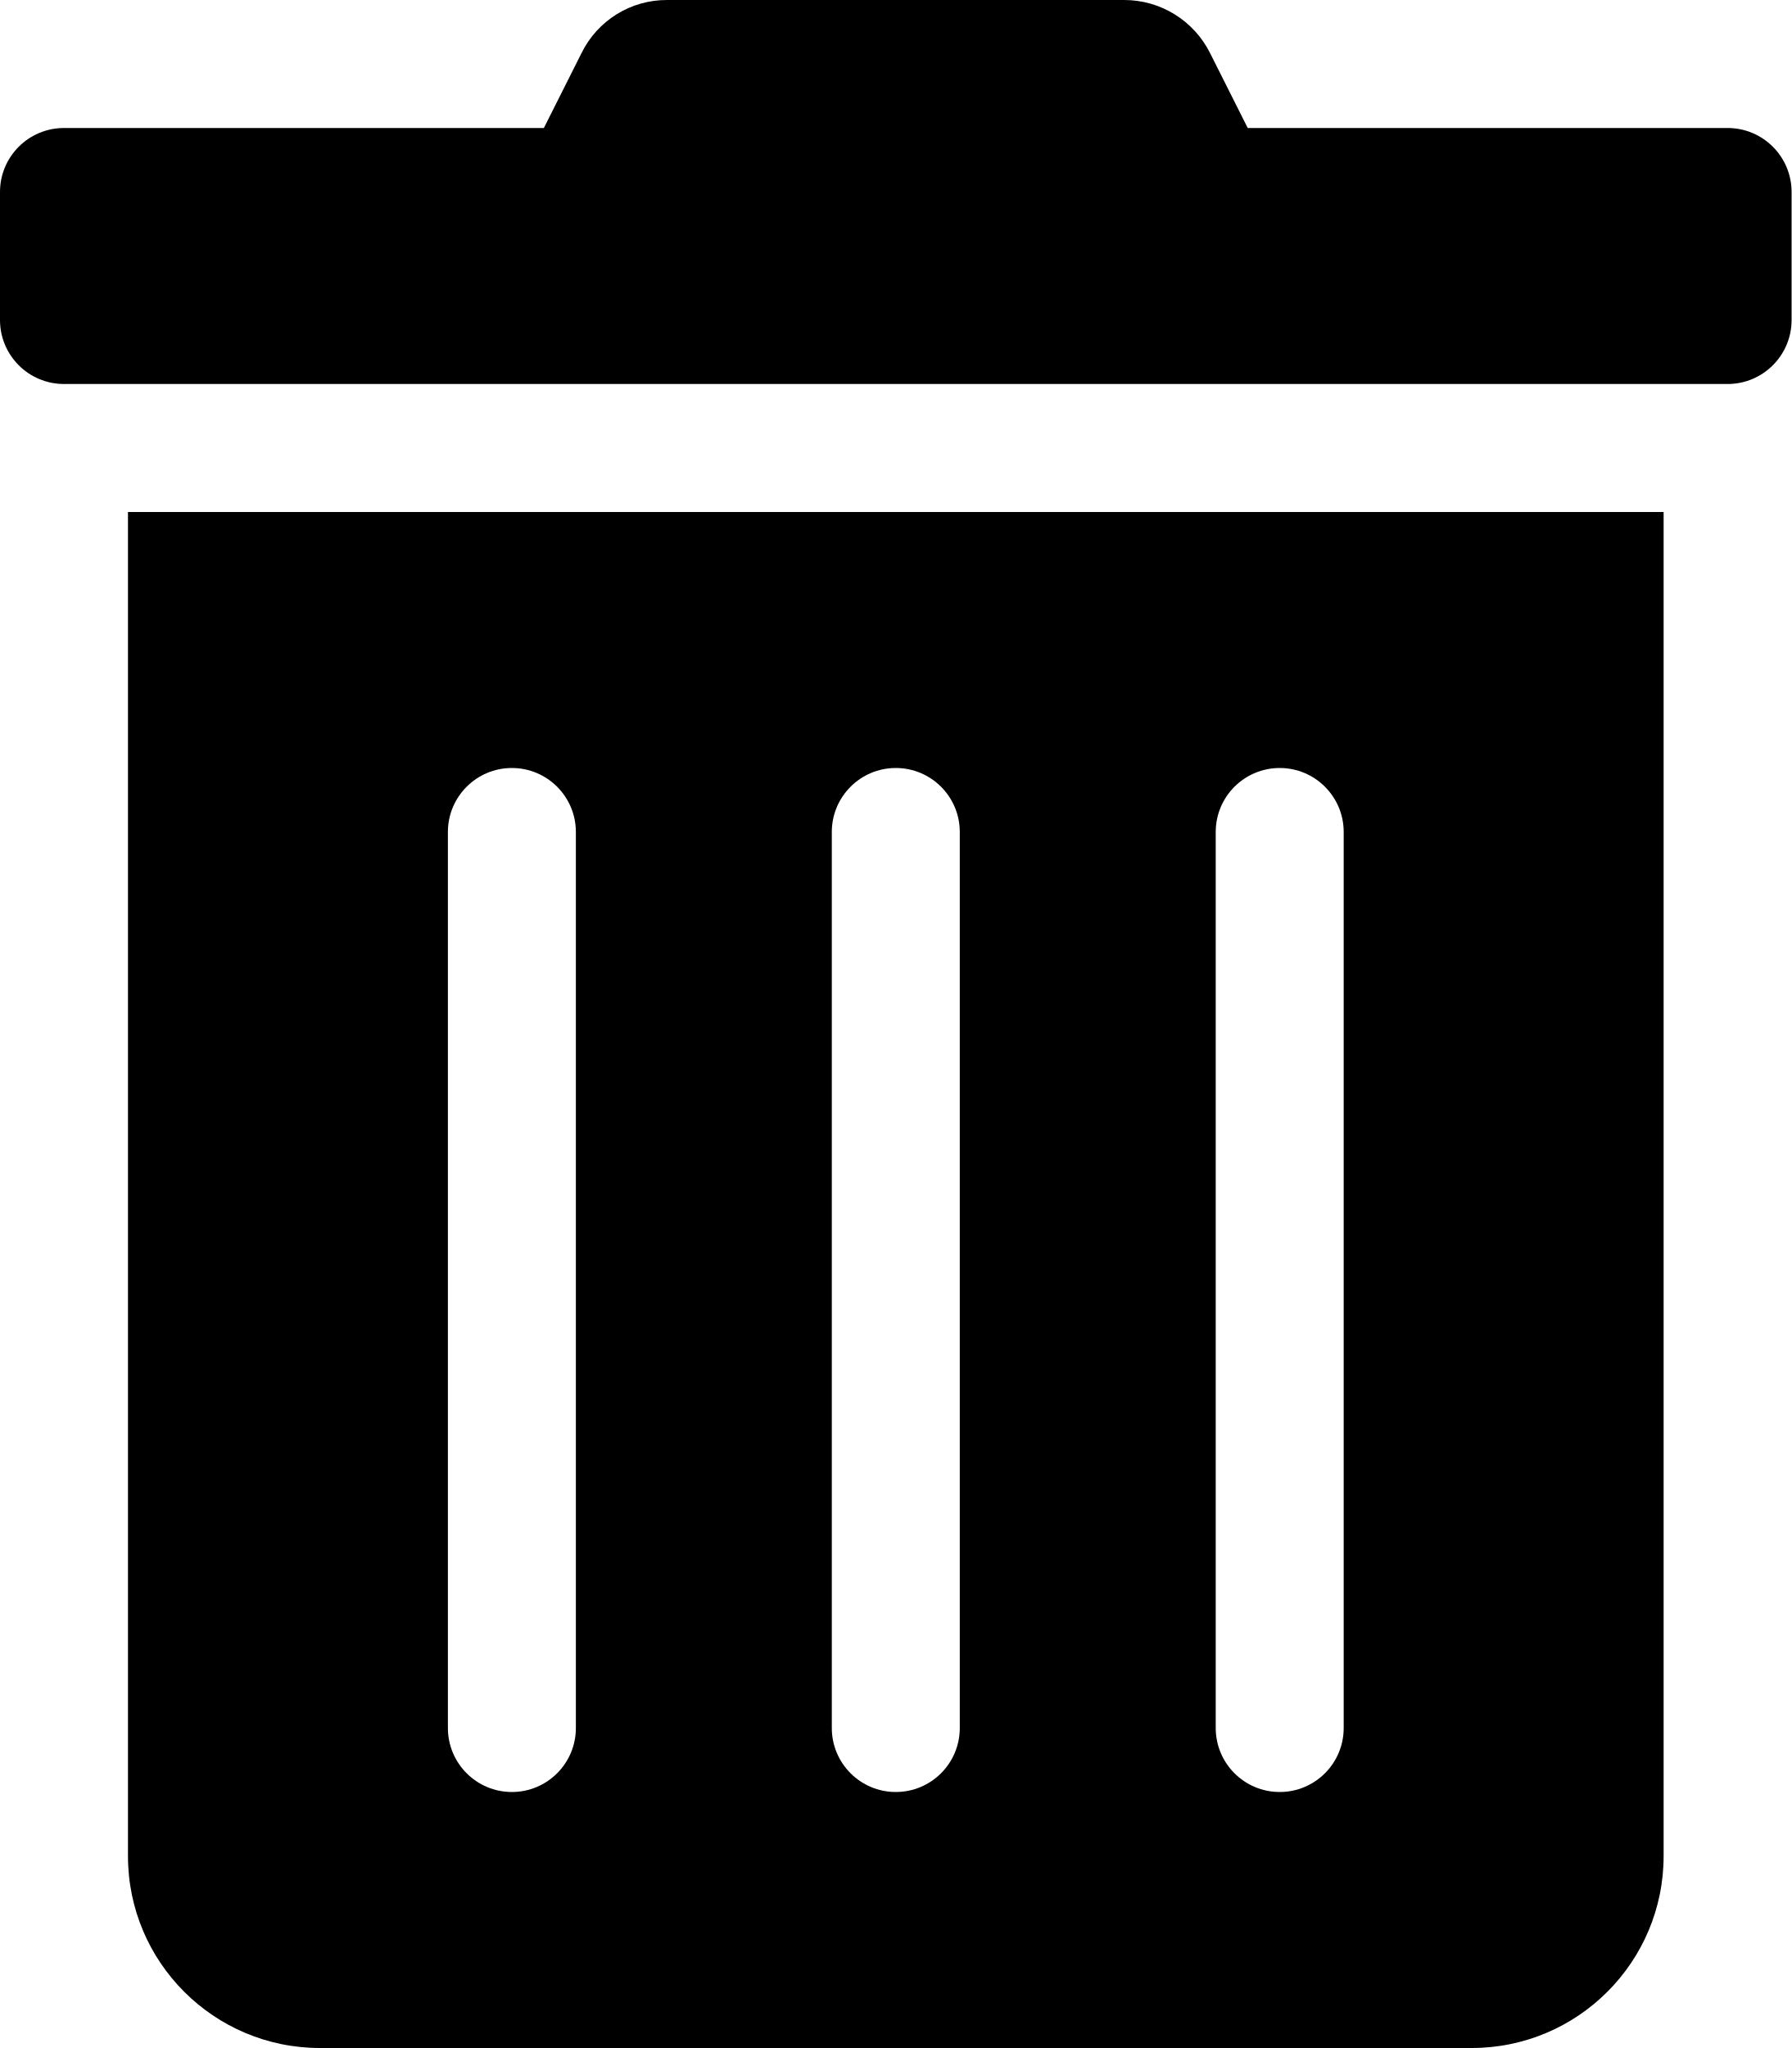
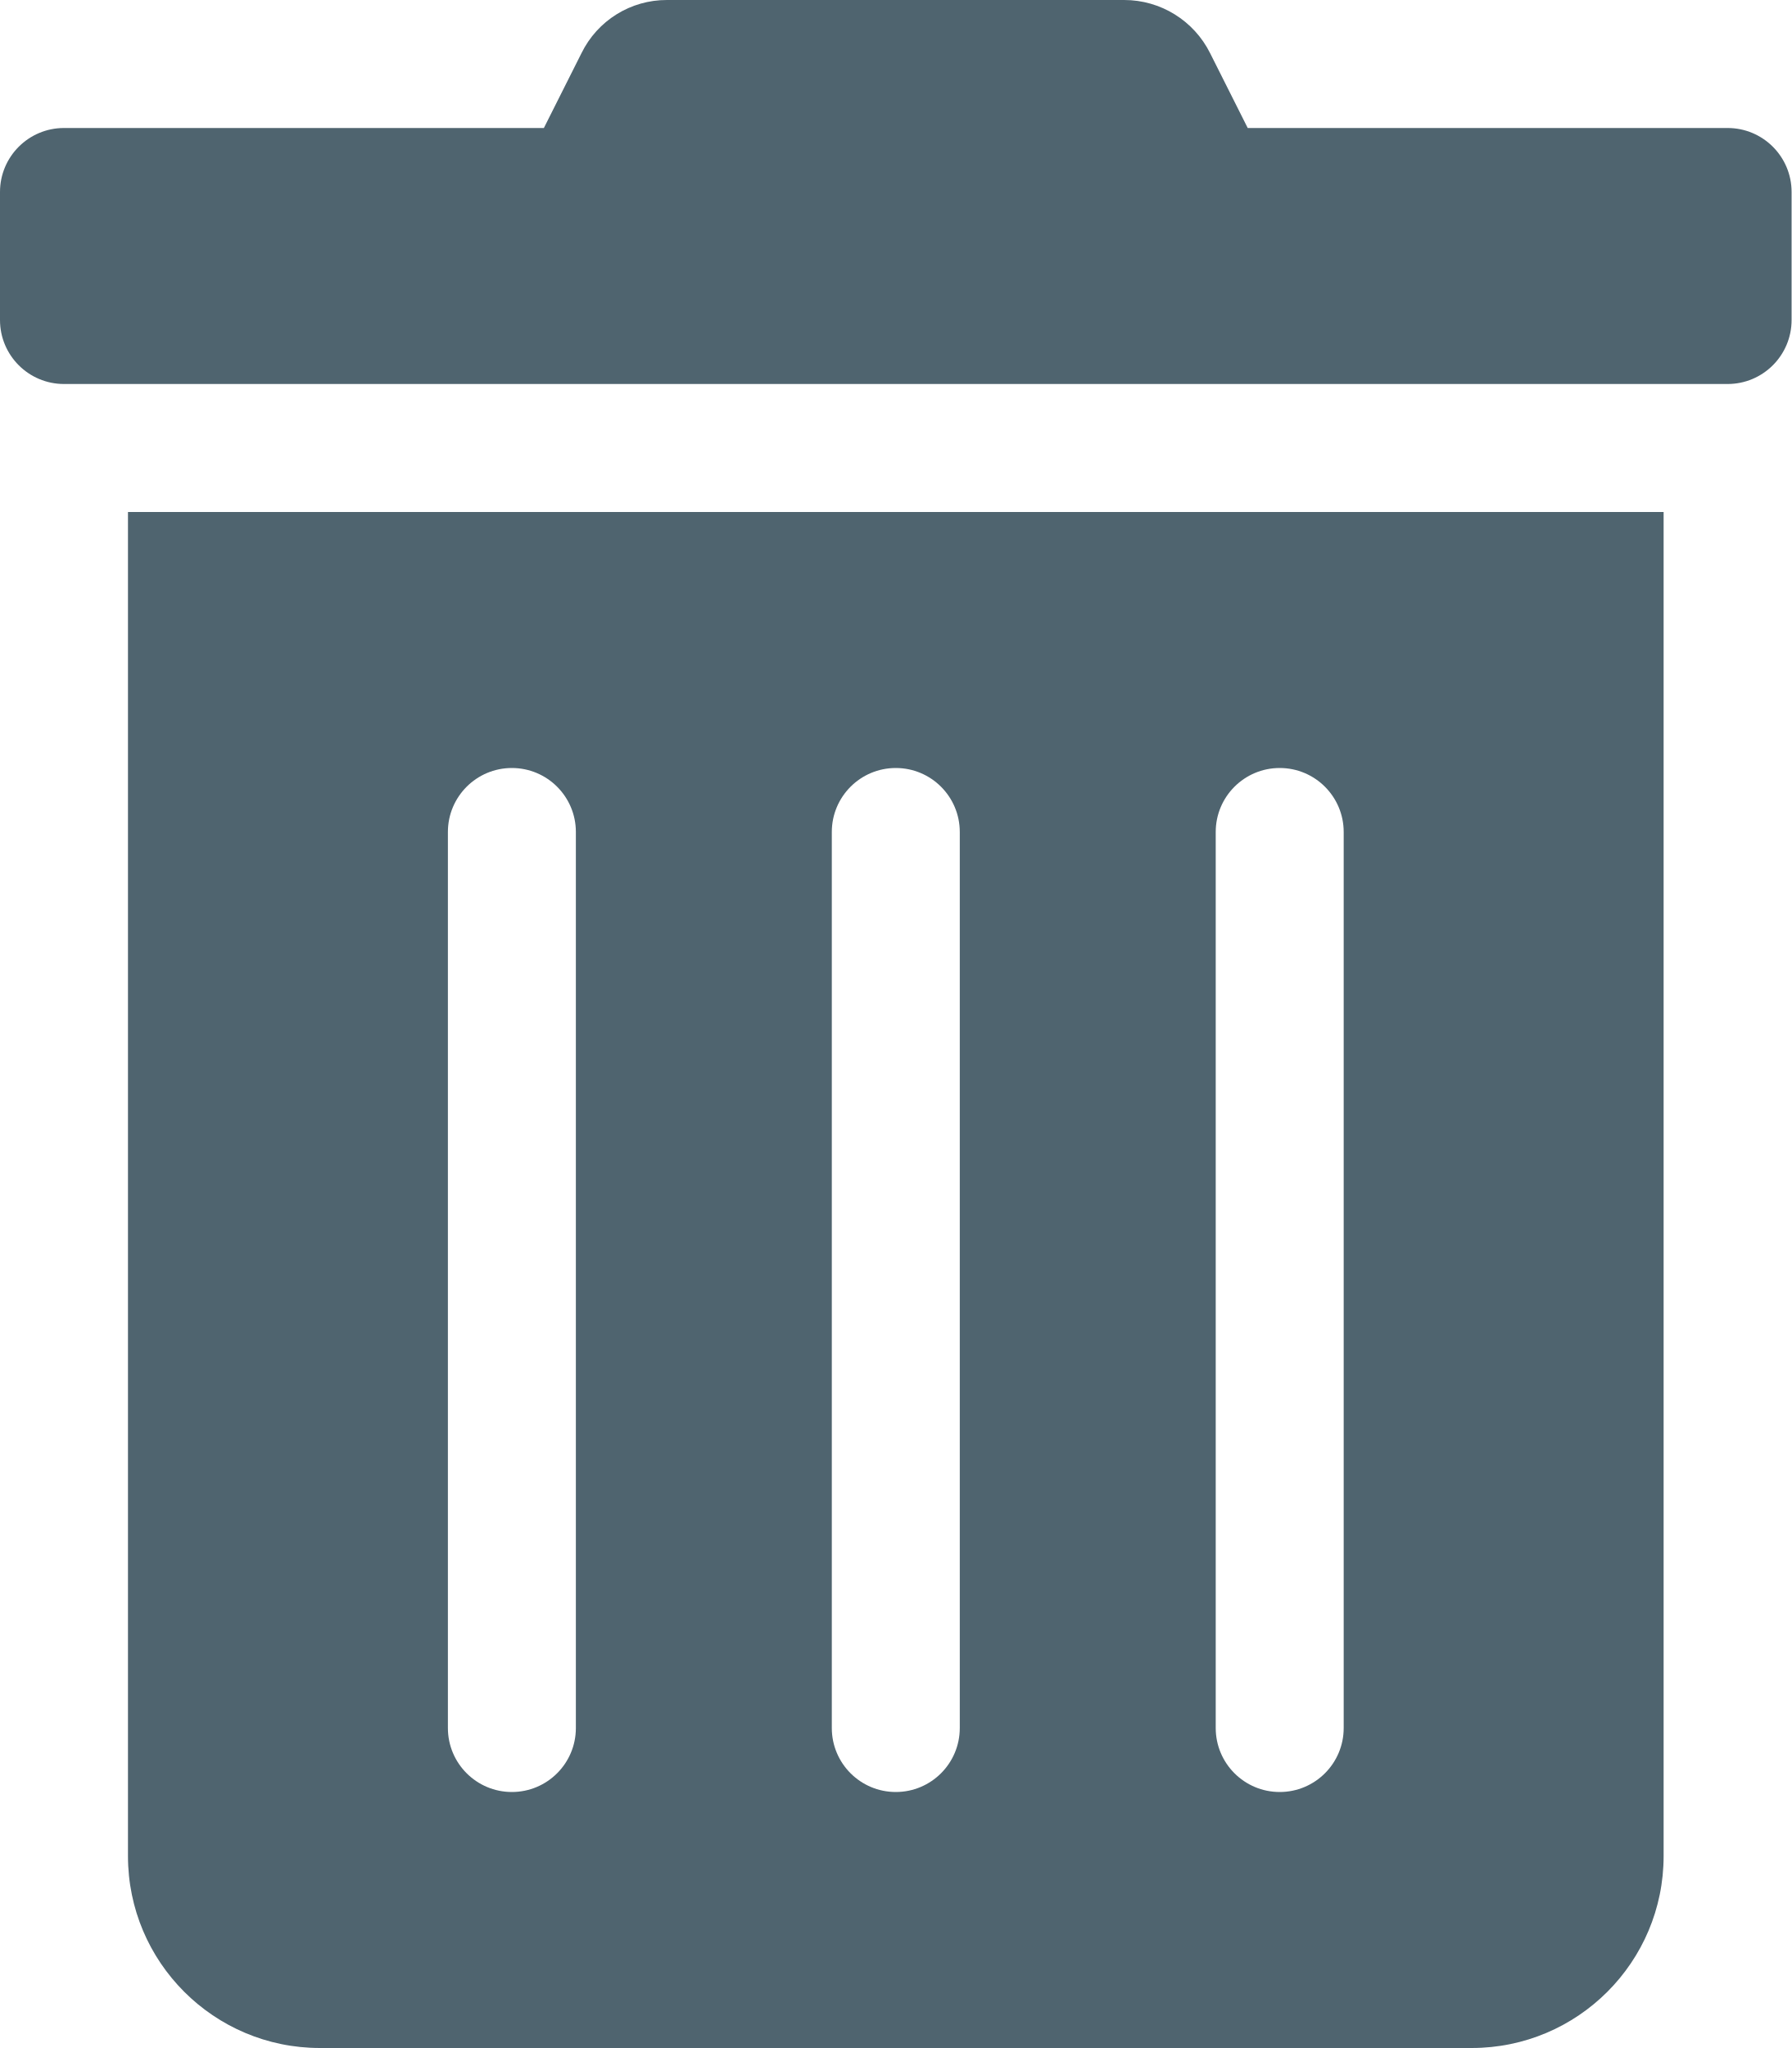
<svg xmlns="http://www.w3.org/2000/svg" aria-hidden="true" focusable="false" data-prefix="fas" data-icon="trash-alt" class="svg-inline--fa fa-trash-alt fa-w-14" role="img" viewBox="0 0 448 512">
-   <path fill="currentColor" d="M32 464a48 48 0 0 0 48 48h288a48 48 0 0 0 48-48V128H32zm272-256a16 16 0 0 1 32 0v224a16 16 0 0 1-32 0zm-96 0a16 16 0 0 1 32 0v224a16 16 0 0 1-32 0zm-96 0a16 16 0 0 1 32 0v224a16 16 0 0 1-32 0zM432 32H312l-9.4-18.7A24 24 0 0 0 281.1 0H166.8a23.72 23.72 0 0 0-21.4 13.3L136 32H16A16 16 0 0 0 0 48v32a16 16 0 0 0 16 16h416a16 16 0 0 0 16-16V48a16 16 0 0 0-16-16z" />
+   <path fill="#4F646F" d="M32 464a48 48 0 0 0 48 48h288a48 48 0 0 0 48-48V128H32zm272-256a16 16 0 0 1 32 0v224a16 16 0 0 1-32 0zm-96 0a16 16 0 0 1 32 0v224a16 16 0 0 1-32 0zm-96 0a16 16 0 0 1 32 0v224a16 16 0 0 1-32 0zM432 32H312l-9.4-18.7A24 24 0 0 0 281.1 0H166.8a23.72 23.72 0 0 0-21.4 13.3L136 32H16A16 16 0 0 0 0 48v32a16 16 0 0 0 16 16h416a16 16 0 0 0 16-16V48a16 16 0 0 0-16-16z" />
</svg>
